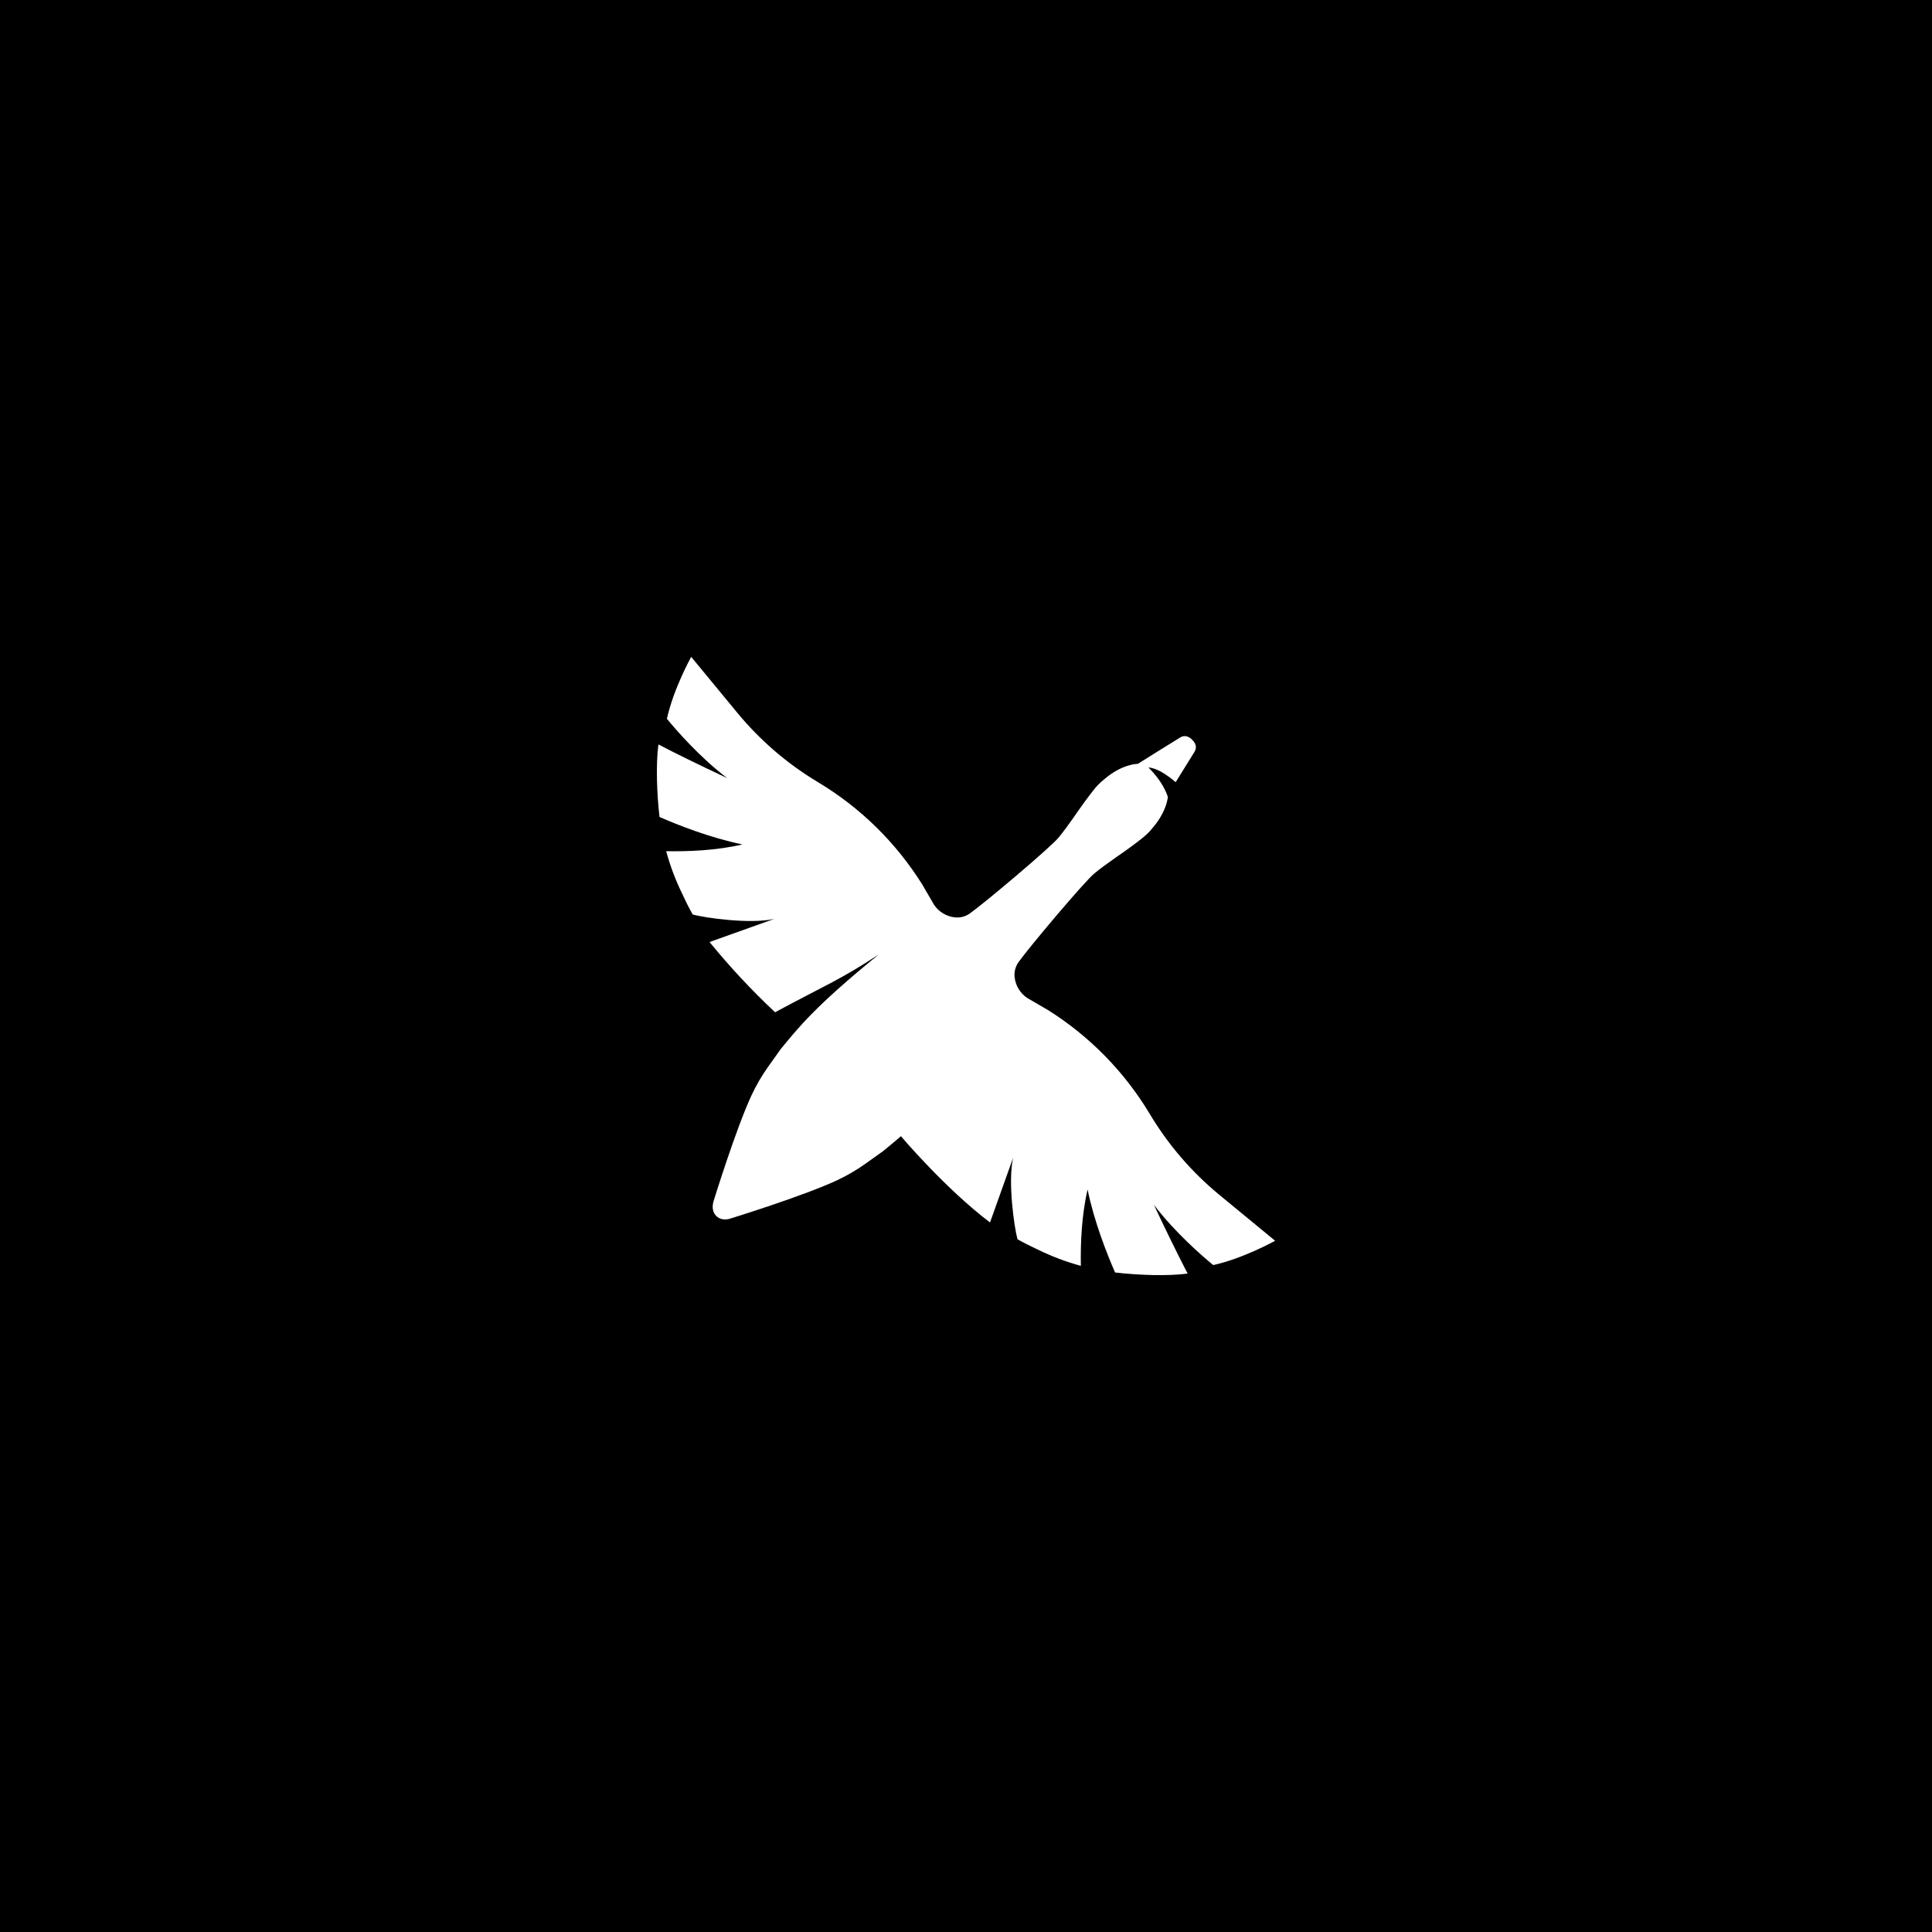
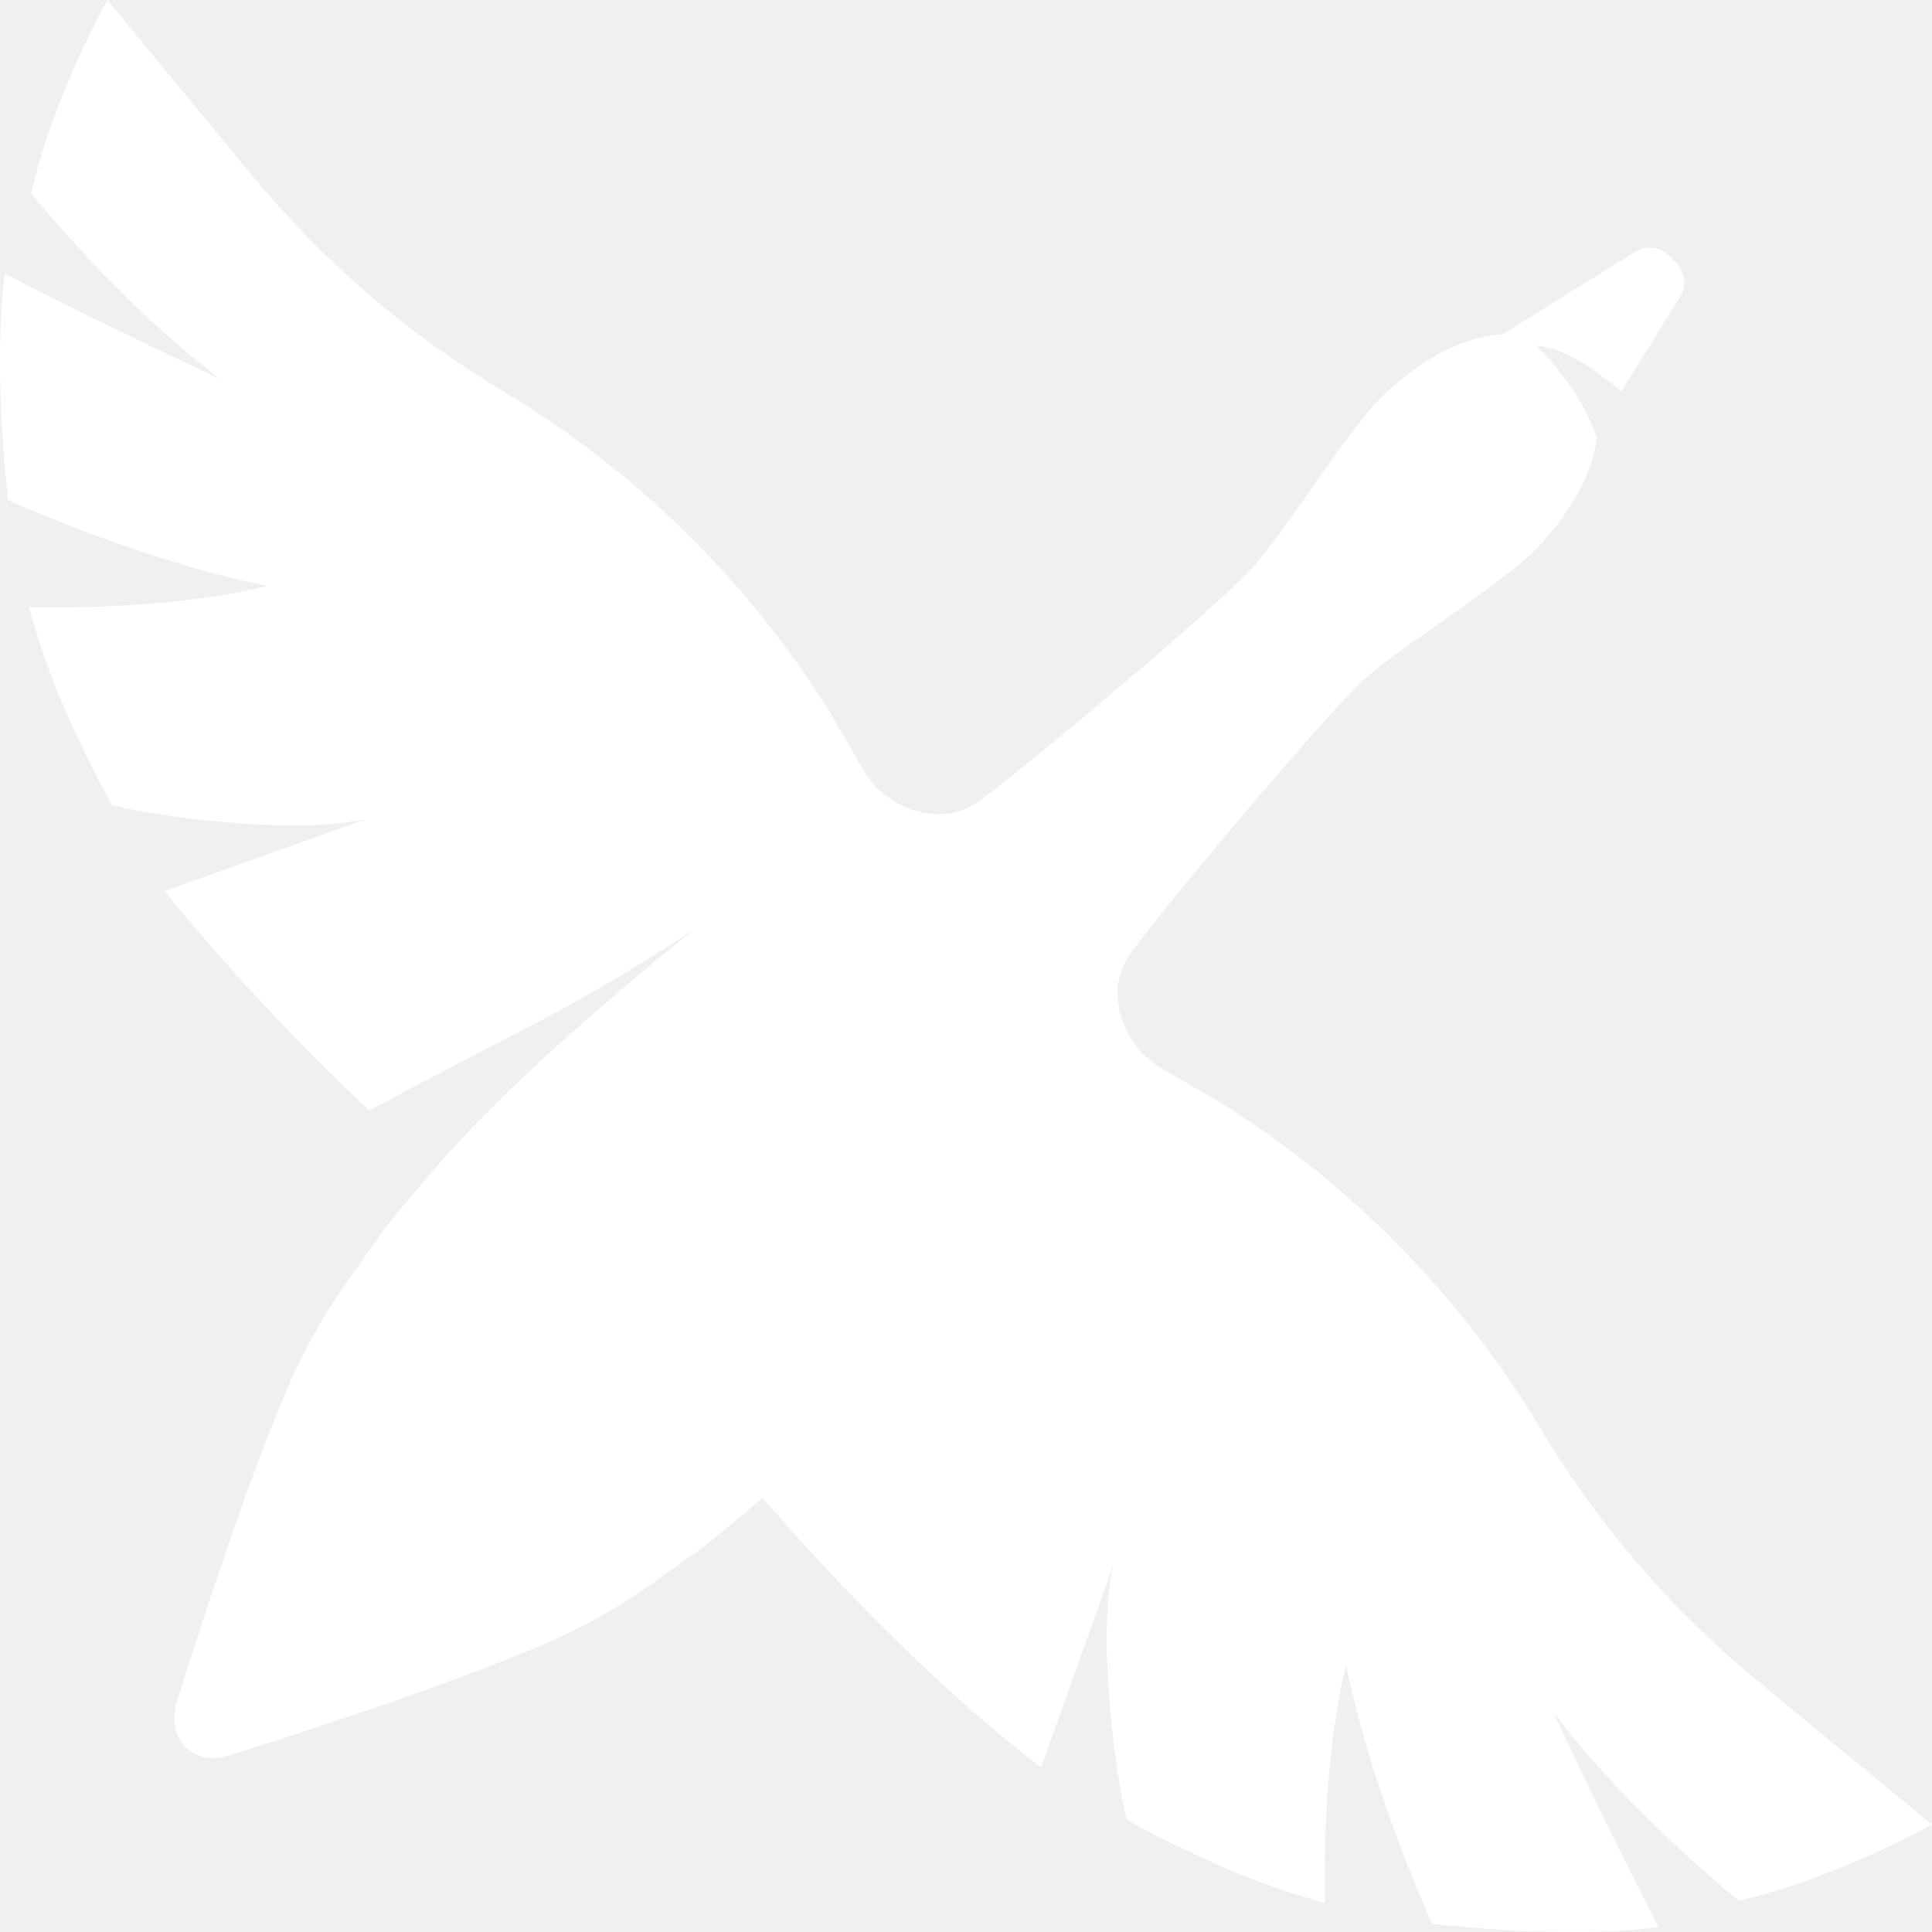
- <svg xmlns="http://www.w3.org/2000/svg" fill="none" height="100" viewBox="0 0 100 100" width="100">
-   <clipPath id="a">
-     <path d="m34 34.001h32v32h-32z" />
-   </clipPath>
-   <path d="m0 0h100v100h-100z" fill="#000" />
-   <g clip-path="url(#a)">
-     <path clip-rule="evenodd" d="m62.793 65.481c1.556-.339 3.207-1.259 3.207-1.259l-2.889-2.379c-1.428-1.176-2.643-2.588-3.593-4.175-1.313-2.193-3.127-4.043-5.293-5.399l-1.059-.616c-.182-.122-.334-.283-.447-.471-.112-.188-.182-.398-.204-.616-.027-.272.046-.544.205-.767.551-.776 3.397-4.153 3.92-4.587.671-.555 1.42-1.016 2.115-1.545.099-.075.197-.149.295-.227.004-.003.009-.005.012-.009.223-.175.433-.363.6-.584.604-.699.751-1.317.787-1.591-.081-.263-.325-.852-1.004-1.531.425.027.94.363 1.408.759.313-.501.641-1.031.969-1.561.22-.355-.107-.62-.115-.628h-.001v-.003c-.009-.009-.275-.333-.628-.115-.756.467-1.512.936-2.185 1.361 0 0-.796-.016-1.74.799-.22.174-.416.376-.584.6l-.009.012c-.077.096-.152.196-.227.295-.529.695-.991 1.444-1.547 2.116-.431.521-3.809 3.368-4.587 3.92-.222.159-.494.231-.765.204-.218-.022-.428-.091-.616-.204-.188-.112-.348-.265-.471-.447l-.616-1.059c-1.356-2.166-3.206-3.981-5.399-5.293-1.586-.951-2.998-2.166-4.173-3.593l-2.383-2.889s-.919 1.651-1.256 3.207c.469.571 1.693 1.987 3.12 3.069-1.533-.72-2.667-1.276-3.56-1.743-.137 1.02-.084 2.56.057 3.755.968.423 2.615 1.075 4.292 1.421-1.341.315-2.813.371-3.948.349.2.739.477 1.492.853 2.251.159.351.333.693.52 1.027.603.167 2.963.511 4.219.228l-3.347 1.196c1.048 1.286 2.181 2.501 3.392 3.635 2.708-1.456 3.325-1.655 5.357-2.984-3.289 2.677-4.144 3.771-5.067 4.893l-.644.904c-.333.468-.625.967-.867 1.489-.813 1.747-1.96 5.467-1.96 5.467-.205.648.269 1.123.899.899 0 0 3.72-1.148 5.467-1.96.523-.243 1.021-.533 1.491-.867l.903-.644c.303-.249.604-.493.935-.781 0 0 2.273 2.693 4.611 4.465l1.195-3.348c-.281 1.256.061 3.616.227 4.217.336.189.679.363 1.029.523.759.373 1.512.653 2.251.853-.021-1.137.035-2.608.348-3.949.347 1.677 1 3.324 1.423 4.292 1.193.141 2.735.195 3.755.057-.605-1.175-1.187-2.362-1.744-3.56 1.081 1.427 2.499 2.651 3.069 3.12z" fill="#fff" fill-rule="evenodd" />
-   </g>
+ <svg xmlns="http://www.w3.org/2000/svg" fill="none" viewBox="34 34.001 32 32">
+   <path clip-rule="evenodd" d="m62.793 65.481c1.556-.339 3.207-1.259 3.207-1.259l-2.889-2.379c-1.428-1.176-2.643-2.588-3.593-4.175-1.313-2.193-3.127-4.043-5.293-5.399l-1.059-.616c-.182-.122-.334-.283-.447-.471-.112-.188-.182-.398-.204-.616-.027-.272.046-.544.205-.767.551-.776 3.397-4.153 3.92-4.587.671-.555 1.42-1.016 2.115-1.545.099-.075.197-.149.295-.227.004-.003.009-.005.012-.009.223-.175.433-.363.6-.584.604-.699.751-1.317.787-1.591-.081-.263-.325-.852-1.004-1.531.425.027.94.363 1.408.759.313-.501.641-1.031.969-1.561.22-.355-.107-.62-.115-.628h-.001v-.003c-.009-.009-.275-.333-.628-.115-.756.467-1.512.936-2.185 1.361 0 0-.796-.016-1.74.799-.22.174-.416.376-.584.6l-.009.012c-.077.096-.152.196-.227.295-.529.695-.991 1.444-1.547 2.116-.431.521-3.809 3.368-4.587 3.92-.222.159-.494.231-.765.204-.218-.022-.428-.091-.616-.204-.188-.112-.348-.265-.471-.447l-.616-1.059c-1.356-2.166-3.206-3.981-5.399-5.293-1.586-.951-2.998-2.166-4.173-3.593l-2.383-2.889s-.919 1.651-1.256 3.207c.469.571 1.693 1.987 3.12 3.069-1.533-.72-2.667-1.276-3.56-1.743-.137 1.02-.084 2.56.057 3.755.968.423 2.615 1.075 4.292 1.421-1.341.315-2.813.371-3.948.349.2.739.477 1.492.853 2.251.159.351.333.693.52 1.027.603.167 2.963.511 4.219.228l-3.347 1.196c1.048 1.286 2.181 2.501 3.392 3.635 2.708-1.456 3.325-1.655 5.357-2.984-3.289 2.677-4.144 3.771-5.067 4.893l-.644.904c-.333.468-.625.967-.867 1.489-.813 1.747-1.96 5.467-1.96 5.467-.205.648.269 1.123.899.899 0 0 3.72-1.148 5.467-1.96.523-.243 1.021-.533 1.491-.867l.903-.644c.303-.249.604-.493.935-.781 0 0 2.273 2.693 4.611 4.465l1.195-3.348c-.281 1.256.061 3.616.227 4.217.336.189.679.363 1.029.523.759.373 1.512.653 2.251.853-.021-1.137.035-2.608.348-3.949.347 1.677 1 3.324 1.423 4.292 1.193.141 2.735.195 3.755.057-.605-1.175-1.187-2.362-1.744-3.56 1.081 1.427 2.499 2.651 3.069 3.12z" fill="#fff" fill-rule="evenodd" />
</svg>
